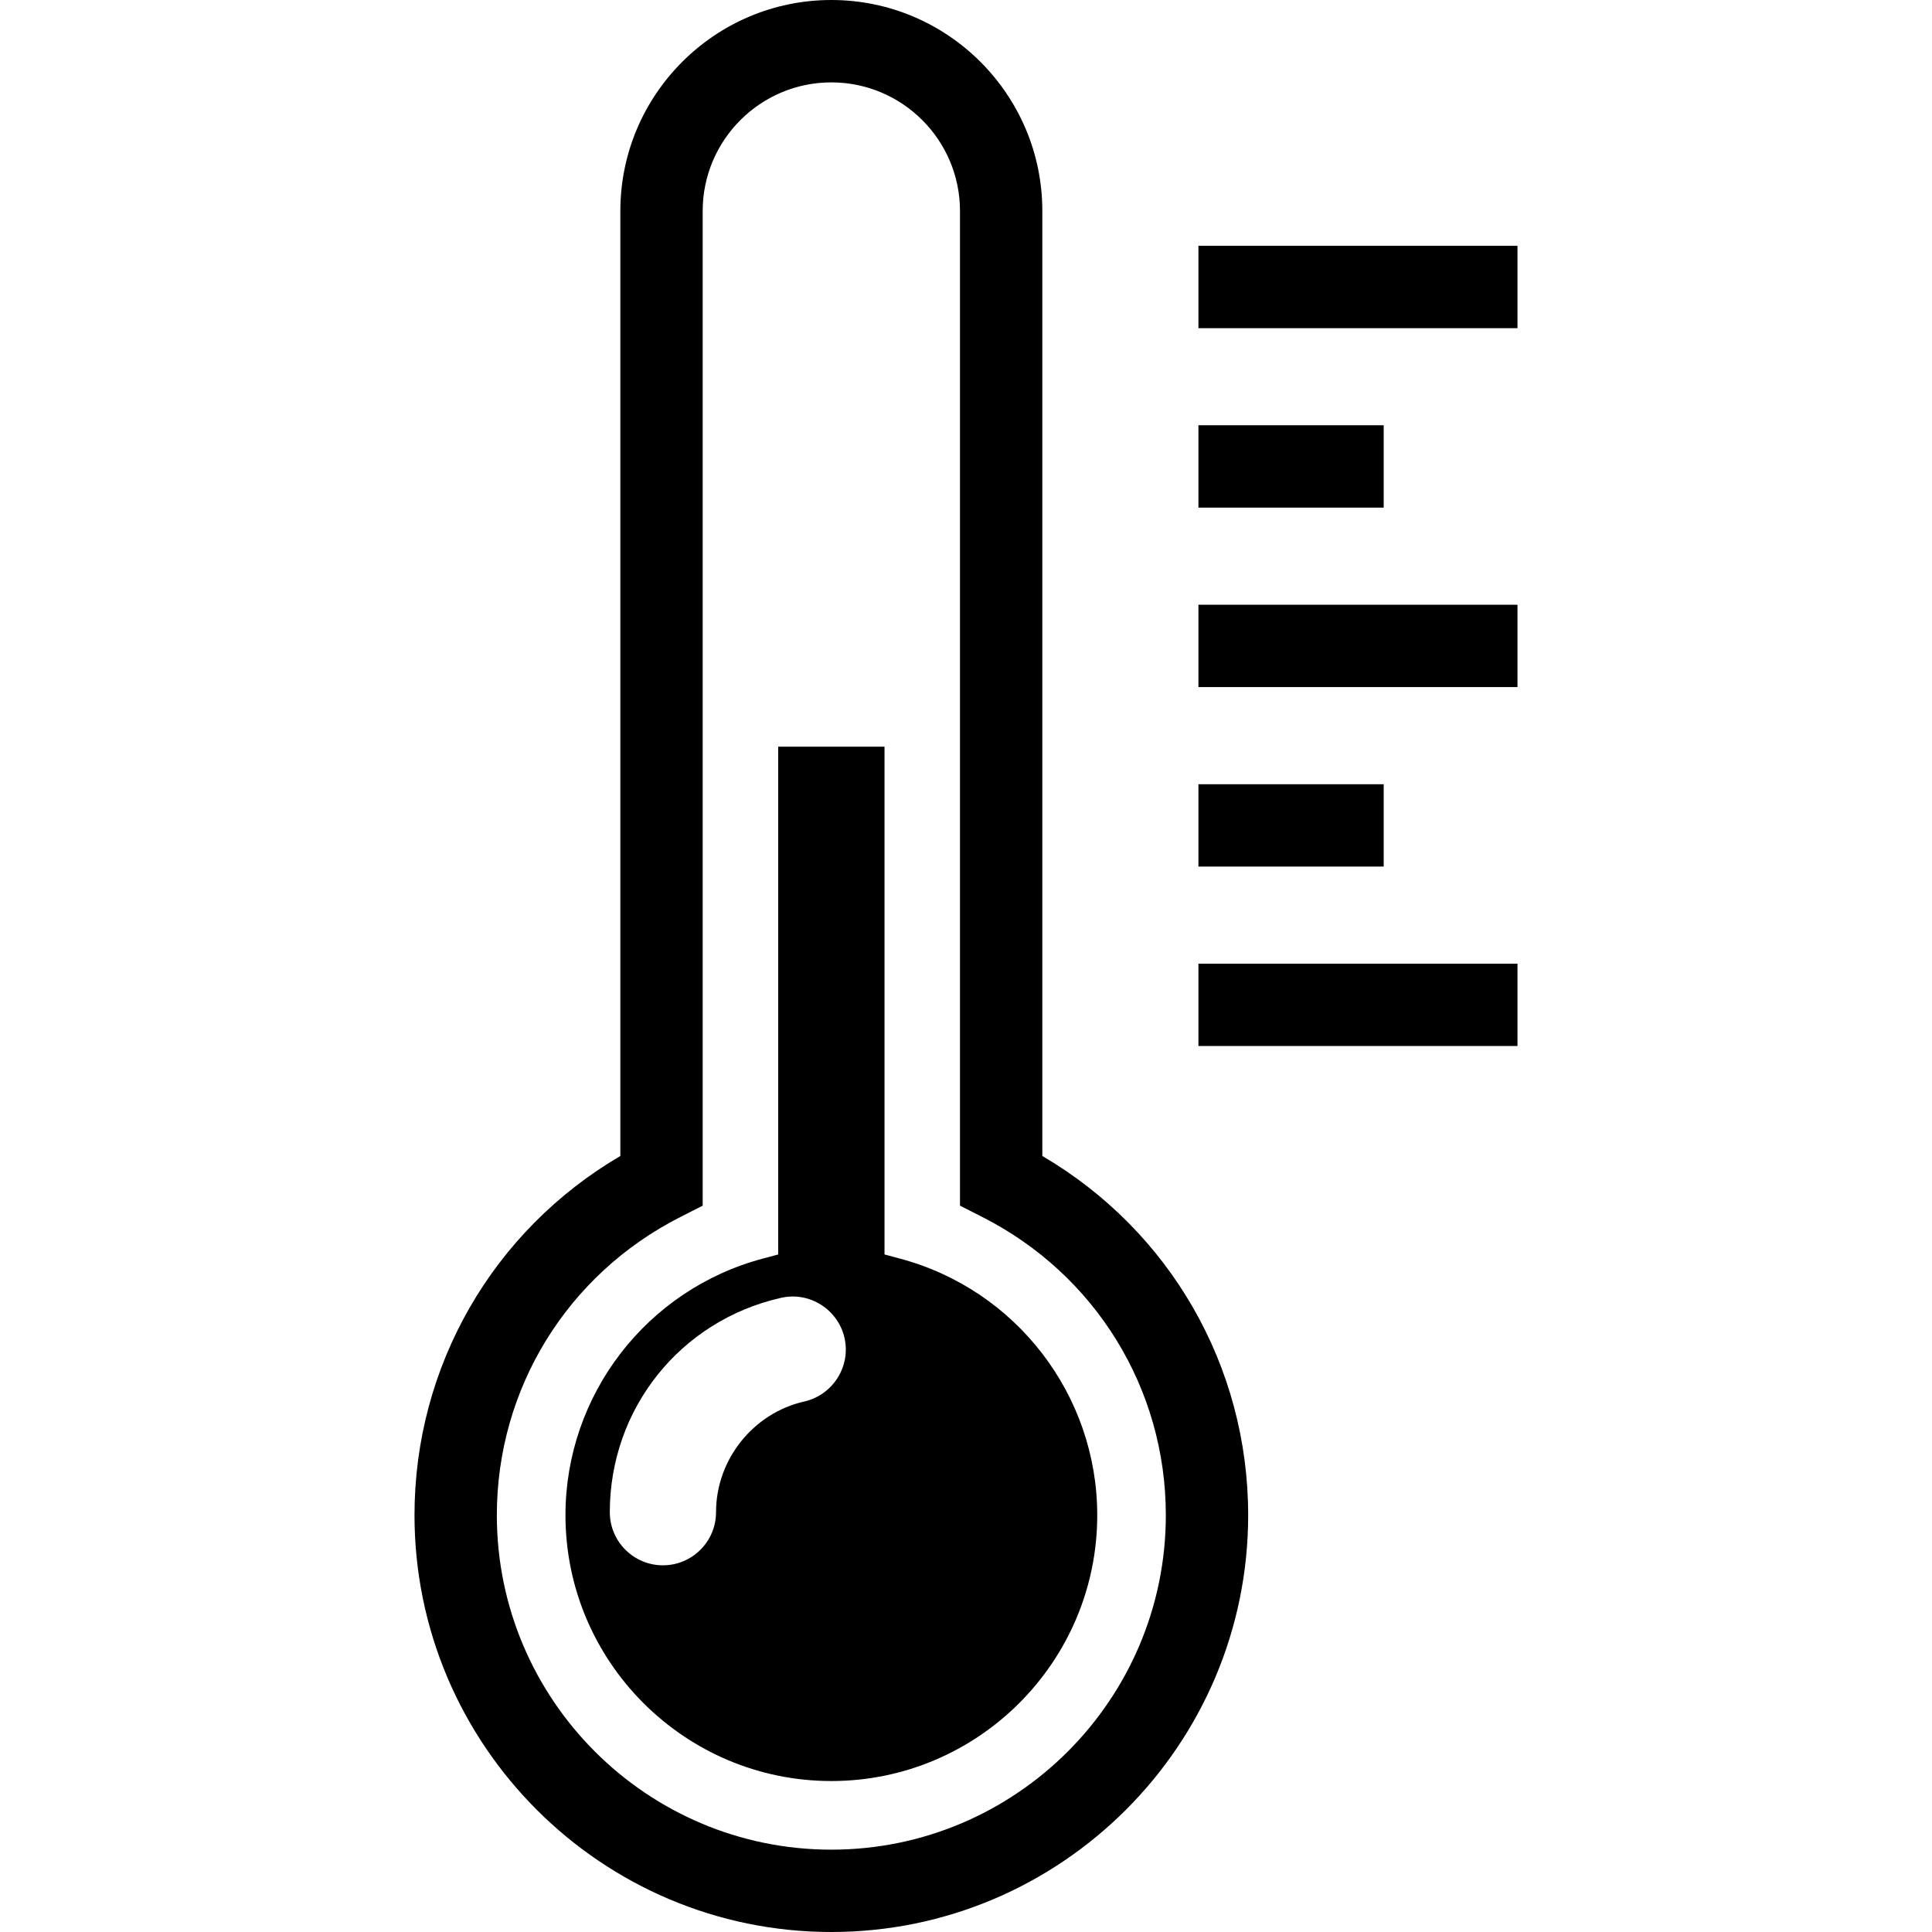
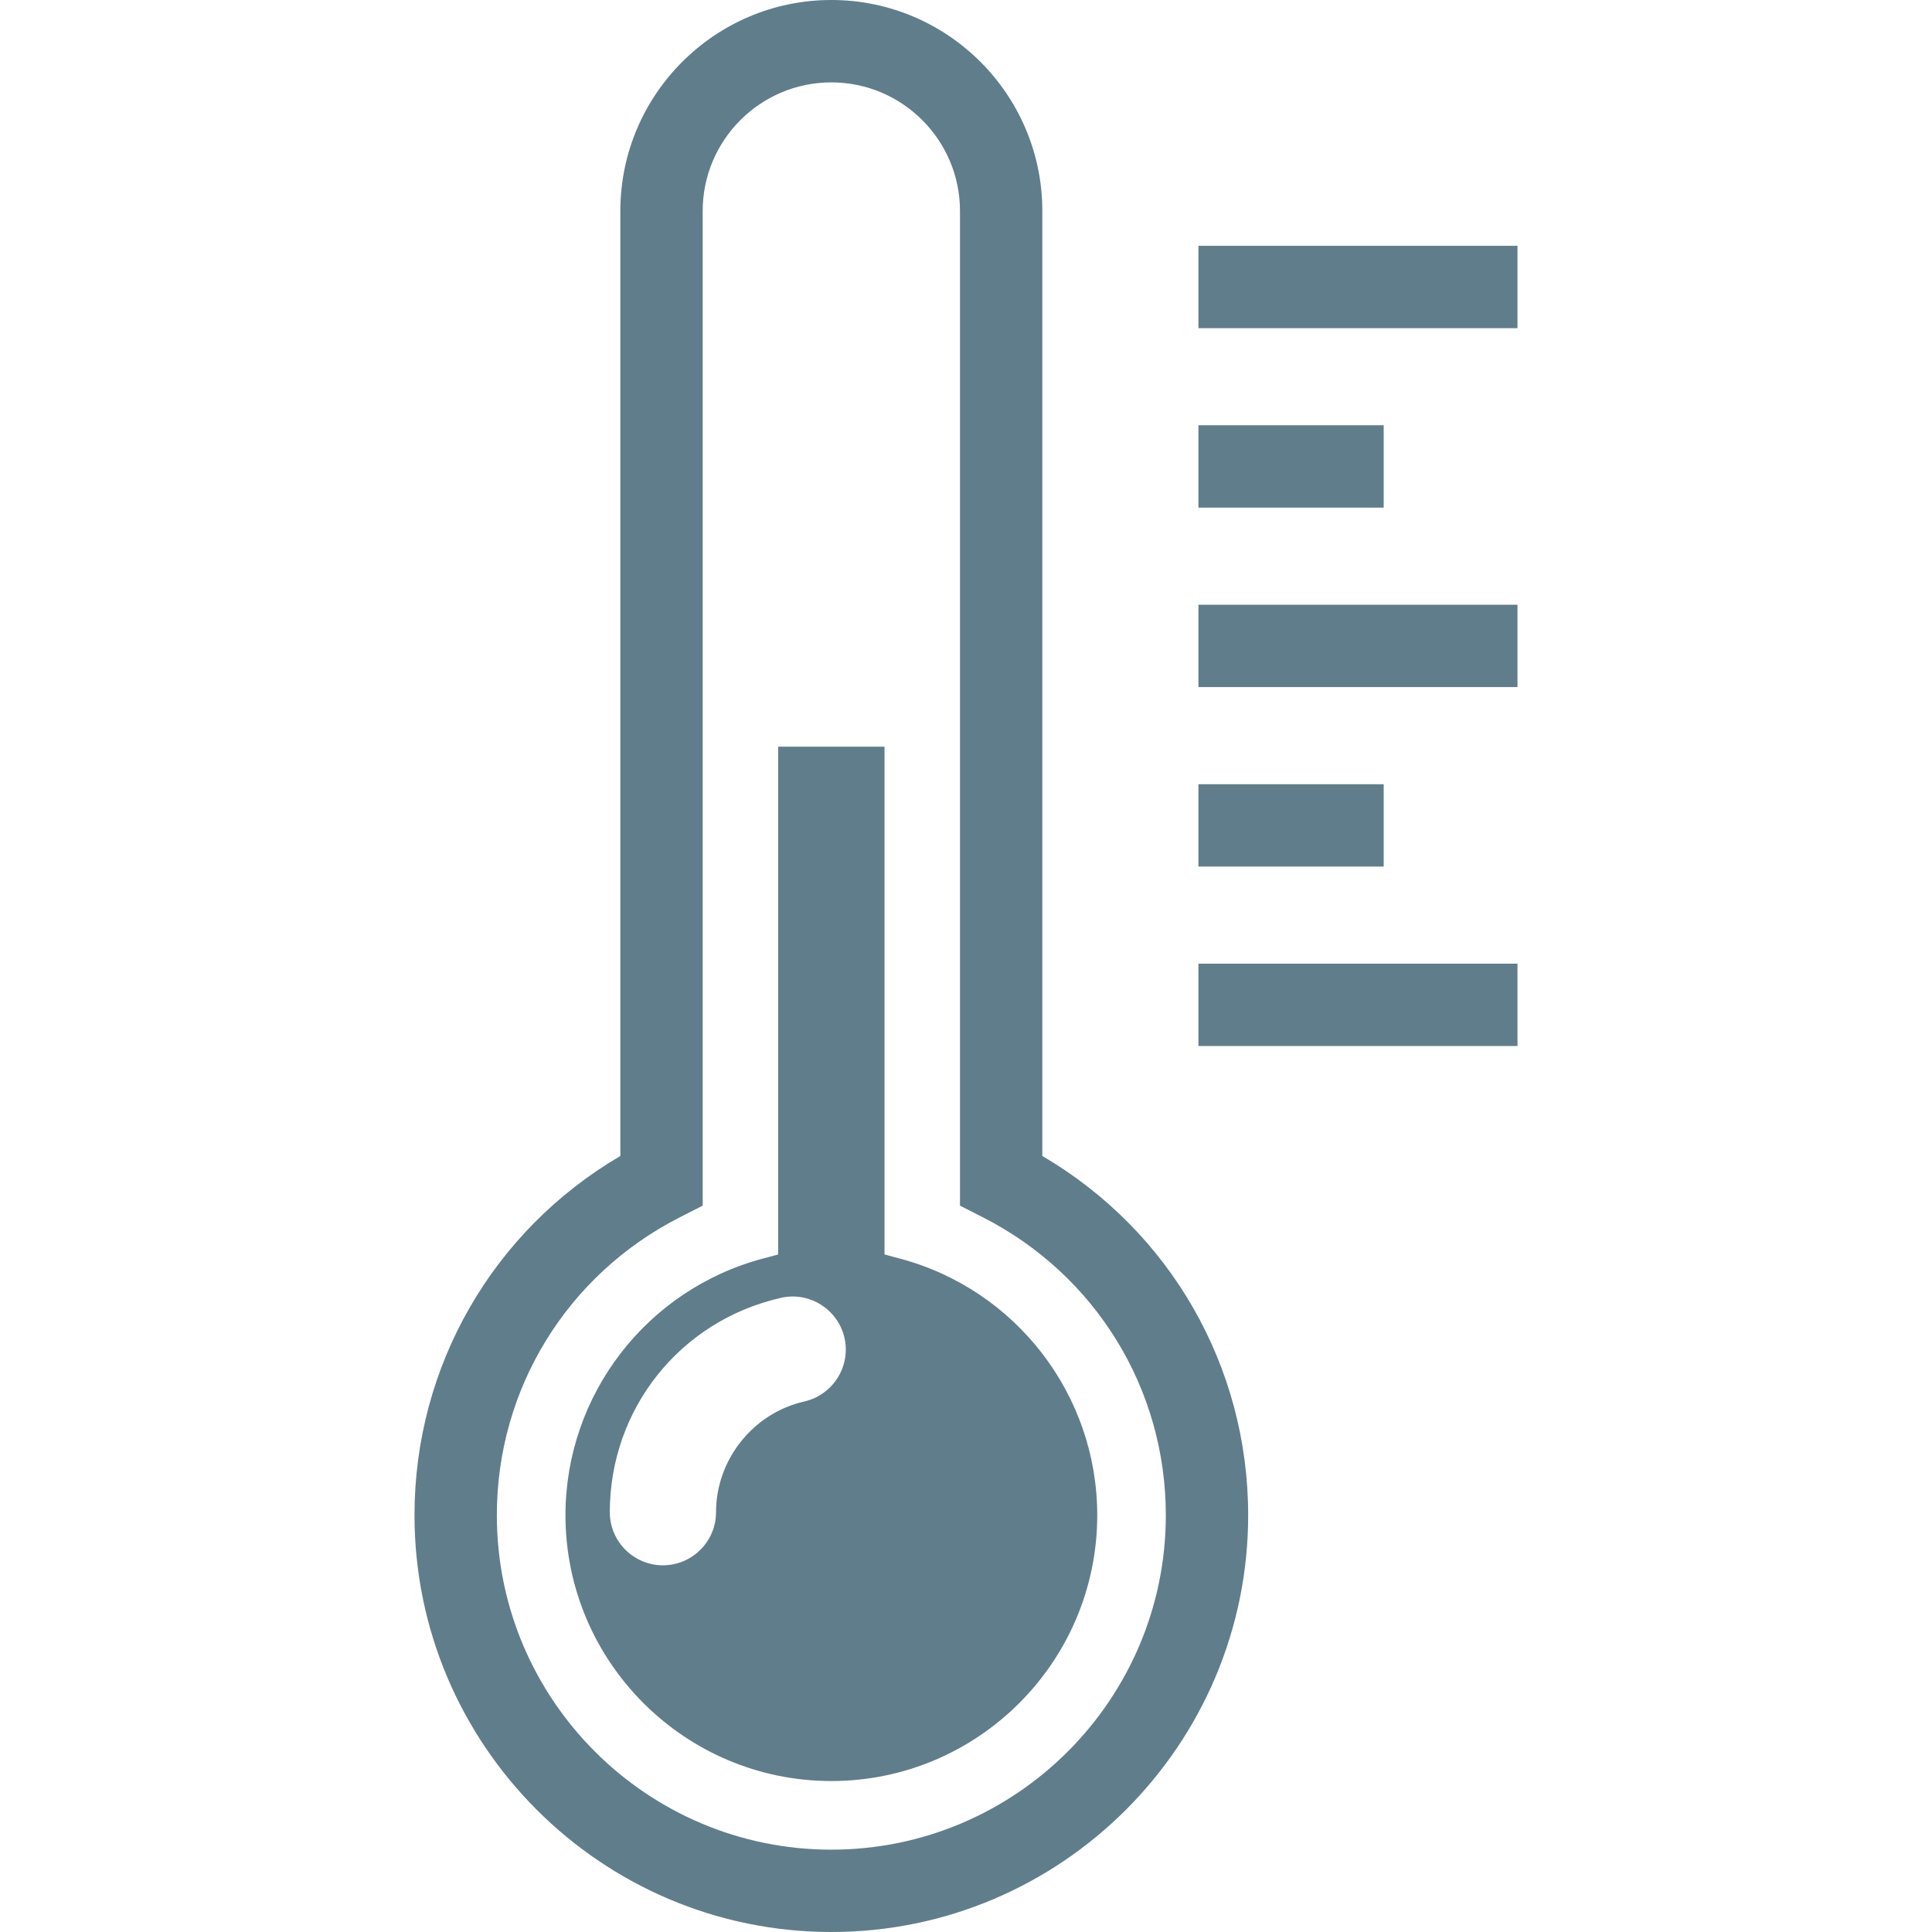
- <svg xmlns="http://www.w3.org/2000/svg" version="1.1" id="Capa_1" x="0px" y="0px" viewBox="0 0 301.605 301.605" style="enable-background:new 0 0 301.605 301.605;" xml:space="preserve">
+ <svg xmlns="http://www.w3.org/2000/svg" version="1.1" id="Capa_1" fill="#607D8B" x="0px" y="0px" viewBox="0 0 301.605 301.605" style="enable-background:new 0 0 301.605 301.605;" xml:space="preserve">
  <g>
    <path d="M236.896,38.375v12.854h-49.808V38.375H236.896z M216.009,66.389h-28.921v12.854h28.921V66.389z M187.088,107.257h49.808   V94.404h-49.808V107.257z M216.009,122.425h-28.921v12.854h28.921V122.425z M187.088,163.293h49.808v-12.854h-49.808V163.293z    M194.852,236.533c0,35.881-29.191,65.072-65.072,65.072s-65.072-29.191-65.072-65.072c0-23.252,12.211-44.384,32.134-56.074   V32.938C96.843,14.775,111.618,0,129.78,0s32.938,14.775,32.938,32.938v147.522C182.641,192.137,194.852,213.275,194.852,236.533z    M181.998,236.533c0-19.73-10.964-37.565-28.619-46.53l-3.515-1.787V32.944c0-11.08-9.01-20.084-20.084-20.084   c-11.073,0-20.084,9.004-20.084,20.084v155.272l-3.515,1.787c-17.655,8.972-28.619,26.806-28.619,46.53   c0,28.792,23.426,52.218,52.218,52.218S181.998,265.325,181.998,236.533z M171.291,236.533c0,22.886-18.619,41.505-41.511,41.505   c-22.886,0-41.505-18.619-41.505-41.505c0-18.76,12.674-35.232,30.823-40.058l2.384-0.636v-79.275h16.601v79.269l2.384,0.643   C158.624,201.301,171.291,217.78,171.291,236.533z M131.837,208.866c-0.99-4.396-5.411-7.288-9.917-6.26   c-15.733,3.56-26.723,17.32-26.723,33.465c0,4.569,3.721,8.291,8.291,8.291s8.291-3.721,8.291-8.291   c0-8.207,5.797-15.482,13.798-17.288C130.024,217.76,132.839,213.313,131.837,208.866z" />
  </g>
  <g>
</g>
  <g>
</g>
  <g>
</g>
  <g>
</g>
  <g>
</g>
  <g>
</g>
  <g>
</g>
  <g>
</g>
  <g>
</g>
  <g>
</g>
  <g>
</g>
  <g>
</g>
  <g>
</g>
  <g>
</g>
  <g>
</g>
</svg>
